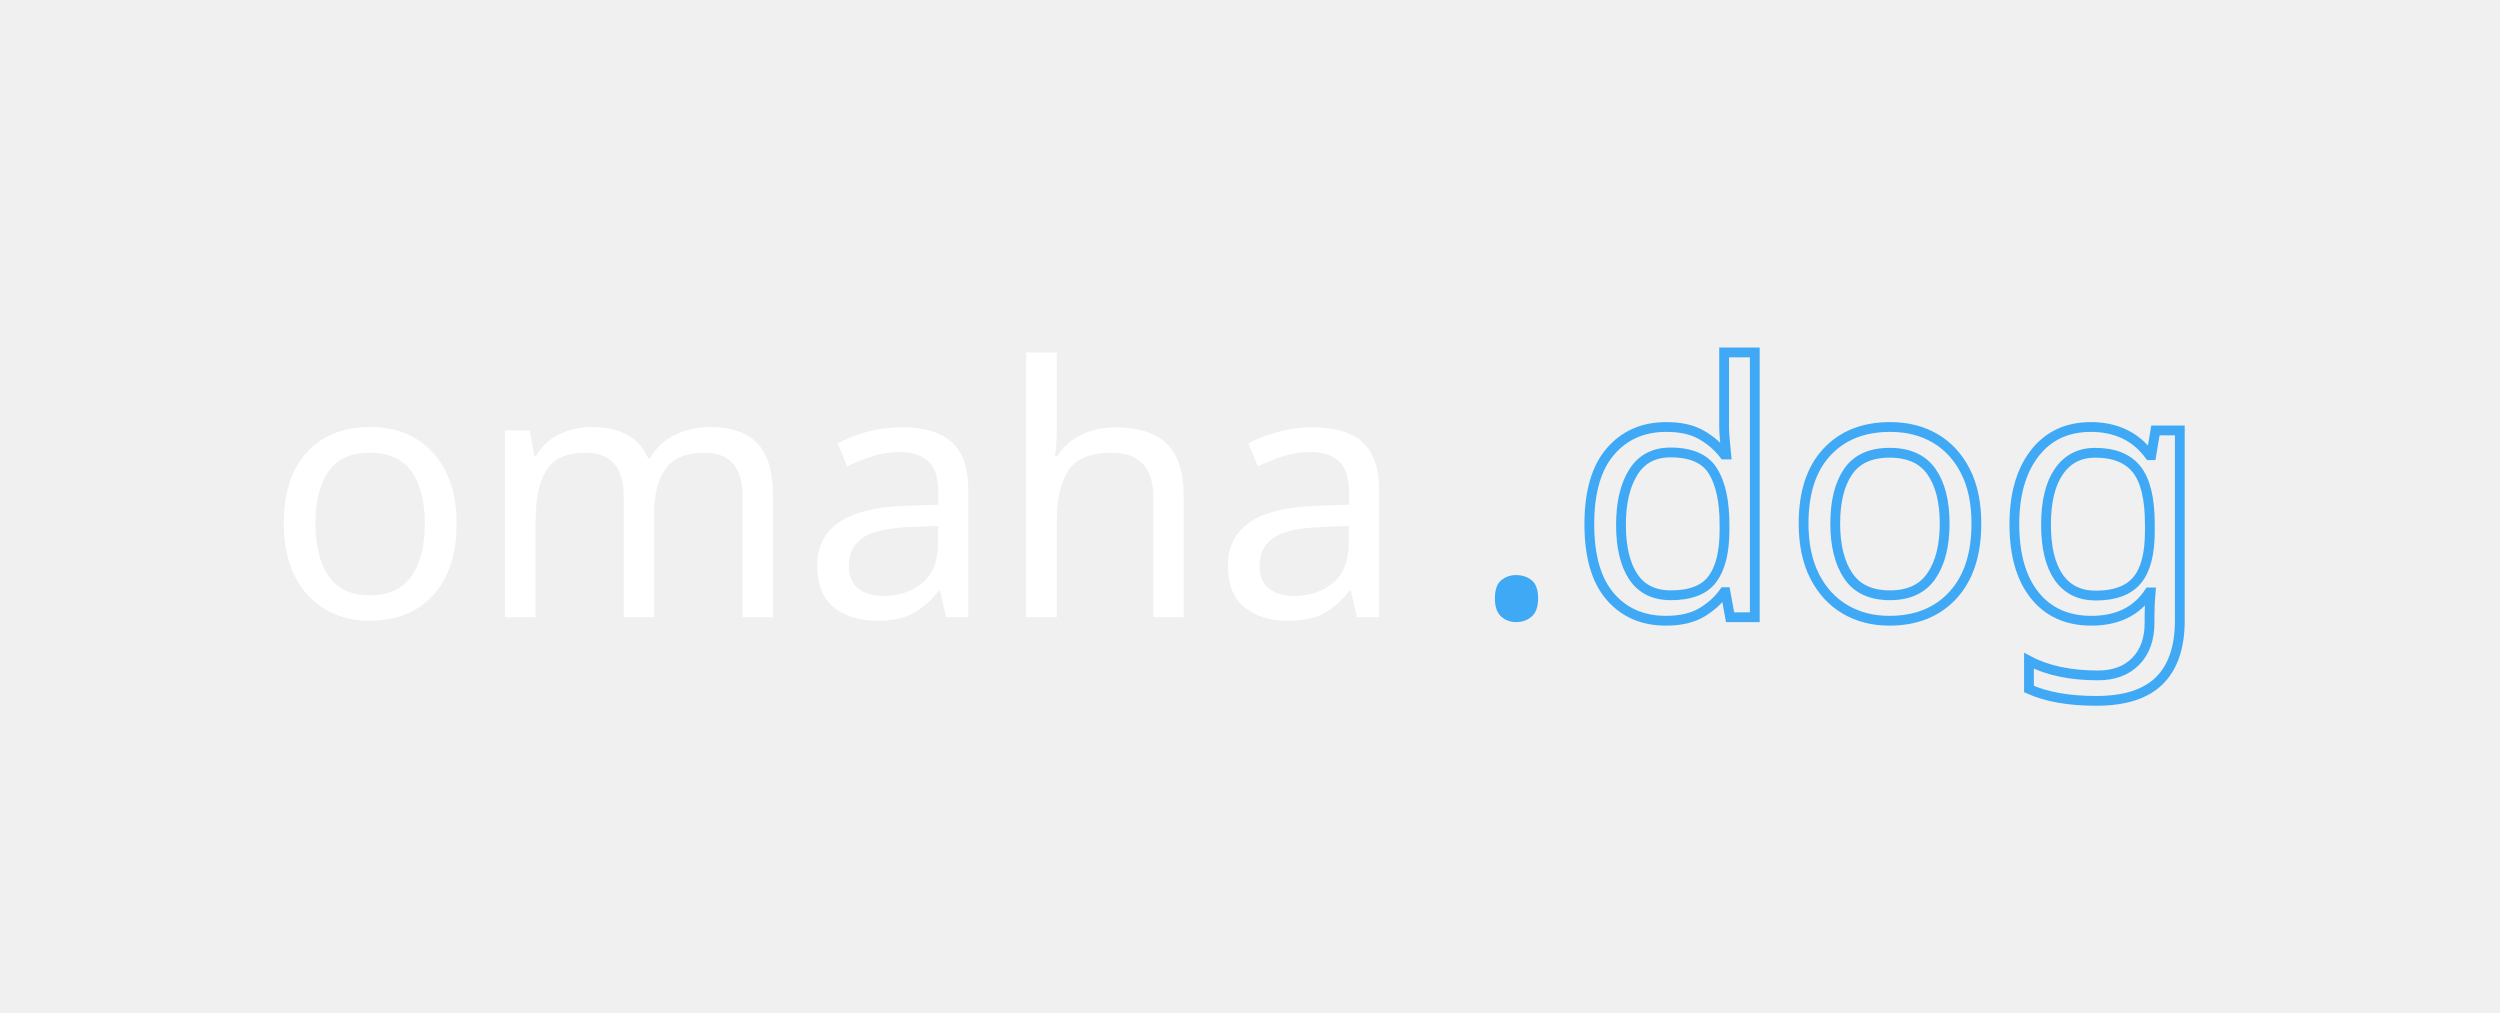
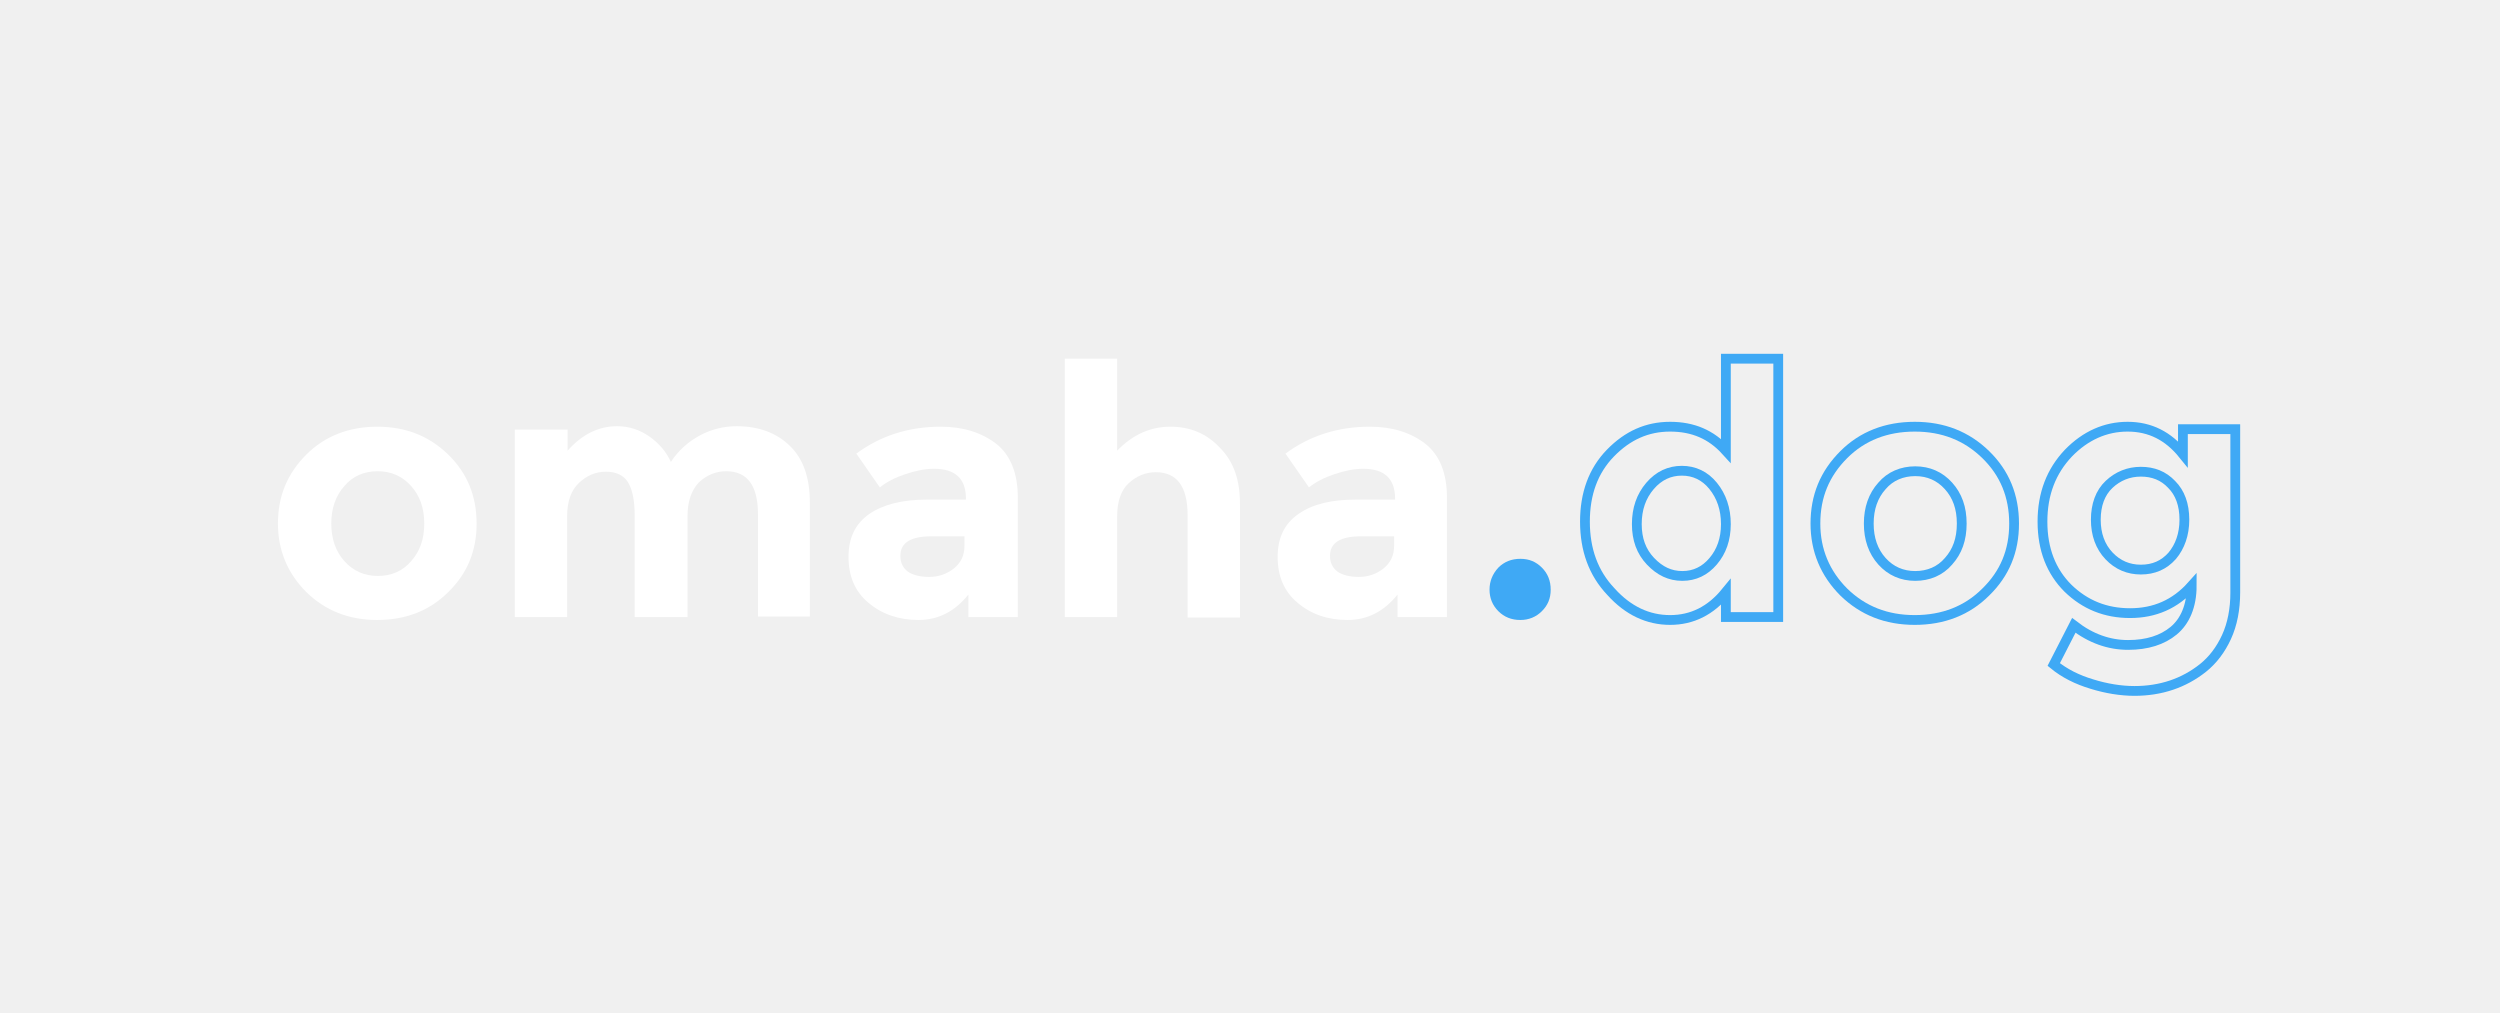
- <svg xmlns="http://www.w3.org/2000/svg" version="1.1" id="Layer_1" x="0px" y="0px" viewBox="0 0 510.9 207" style="enable-background:new 0 0 510.9 207;" xml:space="preserve">
+ <svg xmlns="http://www.w3.org/2000/svg" version="1.1" id="Layer_1" x="0px" y="0px" viewBox="-140 293 510.9 207" style="enable-background:new -140 293 510.9 207;" xml:space="preserve">
  <style type="text/css">
- 	.st0{opacity:0.9;fill:#3FA9F5;}
- 	.st1{opacity:0.6;}
- 	.st2{fill:#FFFFFF;}
- 	.st3{font-family:'Montserrat-Bold';}
- 	.st4{font-size:71.195px;}
- 	.st5{fill:#3FA9F5;}
- 	.st6{fill:none;stroke:#3FA9F5;stroke-width:2;stroke-miterlimit:10;}
- 	.st7{fill:none;stroke:#FFFFFF;stroke-miterlimit:10;}
+ 	.st0{enable-background:new    ;}
+ 	.st1{fill:#FFFFFF;}
+ 	.st2{fill:#3FA9F5;}
+ 	.st3{fill:none;stroke:#3FA9F5;stroke-width:2;stroke-miterlimit:10;}
</style>
  <g>
-     <text transform="matrix(1 0 0 1 54.0728 126.1346)">
-       <tspan x="0" y="0" class="st2 st3 st4">omaha</tspan>
-       <tspan x="246.3" y="0" class="st5 st3 st4">.</tspan>
-       <tspan x="266.8" y="0" class="st6 st3 st4">dog</tspan>
-     </text>
+     <g class="st0">
+       <path class="st1" d="M-42.6,400c0,5.6-1.9,10.2-5.8,14c-3.8,3.8-8.7,5.7-14.5,5.7c-5.8,0-10.6-1.9-14.5-5.7    c-3.8-3.8-5.8-8.5-5.8-14c0-5.6,1.9-10.2,5.8-14.1c3.8-3.8,8.7-5.7,14.5-5.7c5.8,0,10.6,1.9,14.5,5.7    C-44.5,389.7-42.6,394.4-42.6,400z M-72.3,400c0,3.1,0.9,5.7,2.7,7.7c1.8,2,4.1,3,6.8,3c2.8,0,5.1-1,6.8-3c1.8-2,2.7-4.5,2.7-7.7    s-0.9-5.7-2.7-7.7c-1.8-2-4.1-3-6.8-3c-2.8,0-5.1,1-6.8,3C-71.4,394.3-72.3,396.9-72.3,400z" />
+       <path class="st1" d="M0.5,398.5v20.6h-10.8v-20.9c0-3-0.5-5.3-1.4-6.7s-2.4-2.1-4.5-2.1c-2.1,0-3.9,0.8-5.5,2.3    c-1.6,1.5-2.4,3.8-2.4,6.8v20.6h-10.7v-38.3H-24v4.3c2.9-3.3,6.3-5,10.1-5c2.4,0,4.6,0.7,6.6,2.1c2,1.4,3.5,3.2,4.4,5.2    c1.5-2.3,3.5-4.1,5.9-5.4s5-1.9,7.5-1.9c4.5,0,8.1,1.3,10.9,4c2.8,2.7,4.1,6.6,4.1,11.6v23.3H14.9v-20.9c0-5.9-2.2-8.8-6.5-8.8    c-2.1,0-4,0.8-5.6,2.3C1.3,393.2,0.5,395.5,0.5,398.5z" />
+       <path class="st1" d="M67.9,419.1h-10v-4.6c-2.8,3.5-6.2,5.2-10.2,5.2s-7.5-1.2-10.2-3.5c-2.8-2.3-4.1-5.5-4.1-9.4    c0-3.9,1.4-6.8,4.3-8.8c2.8-1.9,6.7-2.9,11.7-2.9h8v-0.2c0-4.1-2.2-6.1-6.5-6.1c-1.9,0-3.8,0.4-5.9,1.1c-2.1,0.7-3.8,1.6-5.2,2.7    l-4.8-6.9c5-3.7,10.8-5.5,17.2-5.5c4.7,0,8.4,1.2,11.4,3.5c2.9,2.3,4.4,6,4.4,11V419.1z M57.1,404.5v-1.9h-6.7    c-4.3,0-6.4,1.3-6.4,4c0,1.4,0.5,2.4,1.5,3.2c1,0.7,2.5,1.1,4.4,1.1c1.9,0,3.6-0.6,5-1.7C56.4,408,57.1,406.5,57.1,404.5z" />
+       <path class="st1" d="M88.3,398.5v20.6H77.6v-52.8h10.7v18.8c3.2-3.3,6.8-4.9,10.9-4.9c4,0,7.4,1.4,10.1,4.3    c2.8,2.8,4.1,6.6,4.1,11.4v23.3h-10.7v-20.9c0-5.9-2.2-8.8-6.5-8.8c-2.1,0-4,0.8-5.6,2.3C89.1,393.2,88.3,395.5,88.3,398.5z" />
+       <path class="st1" d="M155.6,419.1h-10v-4.6c-2.8,3.5-6.2,5.2-10.2,5.2c-4.1,0-7.5-1.2-10.2-3.5c-2.8-2.3-4.1-5.5-4.1-9.4    c0-3.9,1.4-6.8,4.3-8.8s6.7-2.9,11.7-2.9h8v-0.2c0-4.1-2.2-6.1-6.5-6.1c-1.9,0-3.8,0.4-5.9,1.1c-2.1,0.7-3.8,1.6-5.2,2.7l-4.8-6.9    c5-3.7,10.8-5.5,17.2-5.5c4.7,0,8.4,1.2,11.4,3.5c2.9,2.3,4.4,6,4.4,11V419.1z M144.9,404.5v-1.9h-6.7c-4.3,0-6.4,1.3-6.4,4    c0,1.4,0.5,2.4,1.5,3.2c1,0.7,2.5,1.1,4.4,1.1s3.6-0.6,5-1.7C144.2,408,144.9,406.5,144.9,404.5z" />
+     </g>
+     <g class="st0">
+       <path class="st2" d="M166.2,417.9c-1.2-1.2-1.8-2.7-1.8-4.4s0.6-3.2,1.8-4.5c1.2-1.2,2.7-1.8,4.5-1.8c1.8,0,3.2,0.6,4.4,1.8    c1.2,1.2,1.8,2.7,1.8,4.5s-0.6,3.2-1.8,4.4c-1.2,1.2-2.7,1.8-4.4,1.8C168.9,419.7,167.4,419.1,166.2,417.9z" />
+     </g>
+     <g class="st0">
+       <path class="st3" d="M201.3,419.7c-4.5,0-8.6-1.9-12.1-5.8c-3.6-3.8-5.3-8.6-5.3-14.3c0-5.7,1.7-10.4,5.2-14    c3.5-3.6,7.5-5.4,12.2-5.4c4.7,0,8.4,1.6,11.4,4.9v-18.8h10.7v52.8h-10.7v-5.1C209.6,417.8,205.8,419.7,201.3,419.7z M194.5,400.1    c0,3.1,0.9,5.6,2.8,7.6c1.9,2,4,3,6.5,3c2.5,0,4.6-1,6.3-3c1.7-2,2.6-4.5,2.6-7.6c0-3.1-0.9-5.7-2.6-7.8c-1.7-2.1-3.9-3.1-6.4-3.1    c-2.5,0-4.7,1-6.5,3.1C195.4,394.4,194.5,397,194.5,400.1z" />
+       <path class="st3" d="M271.6,400c0,5.6-1.9,10.2-5.8,14c-3.8,3.8-8.7,5.7-14.5,5.7c-5.8,0-10.6-1.9-14.5-5.7    c-3.8-3.8-5.8-8.5-5.8-14c0-5.6,1.9-10.2,5.8-14.1c3.8-3.8,8.7-5.7,14.5-5.7c5.8,0,10.6,1.9,14.5,5.7    C269.7,389.7,271.6,394.4,271.6,400z M241.9,400c0,3.1,0.9,5.7,2.7,7.7c1.8,2,4.1,3,6.8,3s5.1-1,6.8-3c1.8-2,2.7-4.5,2.7-7.7    s-0.9-5.7-2.7-7.7c-1.8-2-4.1-3-6.8-3s-5.1,1-6.8,3C242.8,394.3,241.9,396.9,241.9,400z" />
+       <path class="st3" d="M307.9,412.7c-3.4,3.8-7.6,5.6-12.6,5.6c-5,0-9.2-1.7-12.7-5.1c-3.4-3.4-5.2-7.9-5.2-13.6    c0-5.7,1.8-10.3,5.3-14c3.5-3.6,7.6-5.4,12.1-5.4c4.6,0,8.3,1.9,11.3,5.6v-5.1h10.7v33.4c0,3.4-0.6,6.5-1.8,9.1s-2.8,4.7-4.8,6.3    c-3.9,3.1-8.6,4.7-14,4.7c-2.8,0-5.8-0.5-8.7-1.4c-3-0.9-5.6-2.2-7.8-4l4.1-8c3.5,2.7,7.2,4,11.1,4c3.9,0,7-1,9.3-2.9    S307.9,416.9,307.9,412.7z M306.4,399.2c0-3.1-0.9-5.5-2.6-7.2c-1.7-1.8-3.8-2.6-6.3-2.6c-2.5,0-4.7,0.9-6.5,2.6s-2.7,4.2-2.7,7.2    c0,3,0.9,5.5,2.7,7.4c1.8,1.9,4,2.8,6.5,2.8c2.6,0,4.7-0.9,6.4-2.8C305.5,404.7,306.4,402.2,306.4,399.2z" />
+     </g>
  </g>
</svg>
